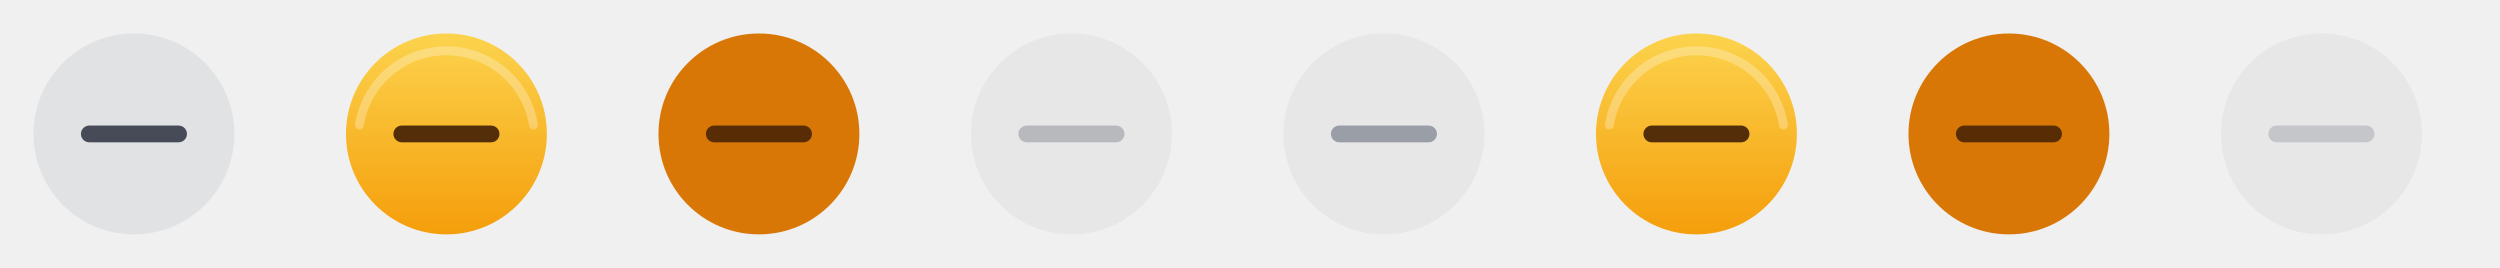
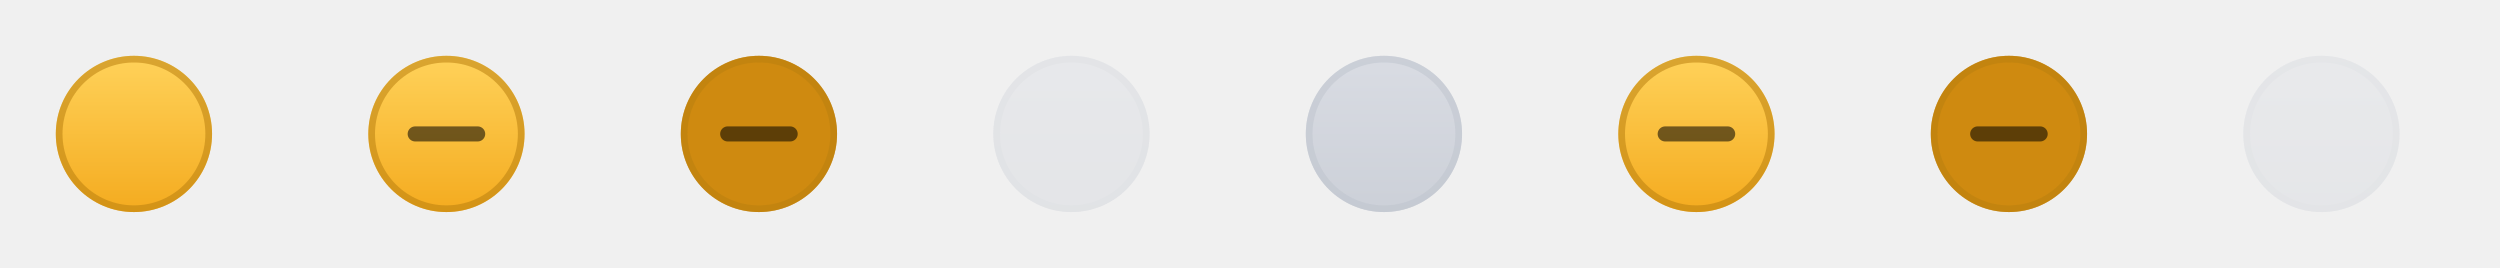
<svg xmlns="http://www.w3.org/2000/svg" width="224" height="24" viewBox="0 0 224 24">
  <defs>
    <linearGradient id="gminimize" x1="0" y1="0" x2="0" y2="1">
-       <stop offset="0" stop-color="#fcd34d" />
-       <stop offset="1" stop-color="#f59e0b" />
+       <stop offset="0" stop-color="#ffd25a" />
+       <stop offset="1" stop-color="#f4ab1f" />
+     </linearGradient>
+     <linearGradient id="iminimize" x1="0" y1="0" x2="0" y2="1">
+       <stop offset="0" stop-color="#d9dce3" />
+       <stop offset="1" stop-color="#ccd0d8" />
    </linearGradient>
  </defs>
  <g id="active-center">
    <g transform="translate(0 0)">
      <rect width="24" height="24" fill="#000000" fill-opacity="0" />
-       <circle cx="12.0" cy="12.0" r="9" fill="#0f172a" fill-opacity="0.065" />
-       <g fill="none" stroke="#111827" stroke-opacity="0.74" stroke-width="1.5" stroke-linecap="round" stroke-linejoin="round">
-         <path d="M8 12h8" />
-       </g>
+       <circle cx="12.0" cy="12.0" r="7" fill="url(#gminimize)" />
+       <circle cx="12.0" cy="12.0" r="6.7" fill="none" stroke="#b9800f" stroke-opacity="0.55" stroke-width="0.6" />
    </g>
  </g>
  <g id="hover-center">
    <g transform="translate(28 0)">
      <rect width="24" height="24" fill="#000000" fill-opacity="0" />
-       <circle cx="12.0" cy="12.0" r="9" fill="url(#gminimize)" />
-       <path d="M4.2 11.2a7.9 7.9 0 0 1 15.6 0" fill="none" stroke="#ffffff" stroke-opacity="0.28" stroke-width="0.8" stroke-linecap="round" />
-       <g fill="none" stroke="#422006" stroke-opacity="0.9" stroke-width="1.5" stroke-linecap="round" stroke-linejoin="round">
-         <path d="M8 12h8" />
+       <circle cx="12.0" cy="12.0" r="7" fill="url(#gminimize)" />
+       <circle cx="12.0" cy="12.0" r="6.7" fill="none" stroke="#b9800f" stroke-opacity="0.55" stroke-width="0.6" />
+       <g fill="none" stroke="#000000" stroke-opacity="0.55" stroke-width="1.35" stroke-linecap="round" stroke-linejoin="round">
+         <path d="M9.2 12h5.6" />
      </g>
    </g>
  </g>
  <g id="pressed-center">
    <g transform="translate(56 0)">
      <rect width="24" height="24" fill="#000000" fill-opacity="0" />
-       <circle cx="12.0" cy="12.0" r="9" fill="#d97706" />
-       <g fill="none" stroke="#422006" stroke-opacity="0.85" stroke-width="1.5" stroke-linecap="round" stroke-linejoin="round">
-         <path d="M8 12h8" />
+       <circle cx="12.0" cy="12.0" r="7" fill="#cf8a10" />
+       <circle cx="12.0" cy="12.0" r="6.7" fill="none" stroke="#b9800f" stroke-opacity="0.55" stroke-width="0.6" />
+       <g fill="none" stroke="#000000" stroke-opacity="0.55" stroke-width="1.35" stroke-linecap="round" stroke-linejoin="round">
+         <path d="M9.2 12h5.6" />
      </g>
    </g>
  </g>
  <g id="deactivated-center">
    <g transform="translate(84 0)">
      <rect width="24" height="24" fill="#000000" fill-opacity="0" />
-       <circle cx="12.0" cy="12.0" r="9" fill="#0f172a" fill-opacity="0.04" />
-       <g fill="none" stroke="#111827" stroke-opacity="0.22" stroke-width="1.5" stroke-linecap="round" stroke-linejoin="round">
-         <path d="M8 12h8" />
+       <g opacity="0.35">
+         <circle cx="12.0" cy="12.0" r="7" fill="url(#iminimize)" />
+         <circle cx="12.0" cy="12.0" r="6.7" fill="none" stroke="#bfc4ce" stroke-opacity="0.55" stroke-width="0.6" />
      </g>
    </g>
  </g>
  <g id="inactive-center">
    <g transform="translate(112 0)">
      <rect width="24" height="24" fill="#000000" fill-opacity="0" />
-       <circle cx="12.0" cy="12.0" r="9" fill="#0f172a" fill-opacity="0.04" />
-       <g fill="none" stroke="#6b7280" stroke-opacity="0.62" stroke-width="1.5" stroke-linecap="round" stroke-linejoin="round">
-         <path d="M8 12h8" />
-       </g>
+       <circle cx="12.0" cy="12.0" r="7" fill="url(#iminimize)" />
+       <circle cx="12.0" cy="12.0" r="6.7" fill="none" stroke="#bfc4ce" stroke-opacity="0.55" stroke-width="0.6" />
    </g>
  </g>
  <g id="hover-inactive-center">
    <g transform="translate(140 0)">
      <rect width="24" height="24" fill="#000000" fill-opacity="0" />
-       <circle cx="12.0" cy="12.0" r="9" fill="url(#gminimize)" />
-       <path d="M4.2 11.2a7.9 7.9 0 0 1 15.6 0" fill="none" stroke="#ffffff" stroke-opacity="0.28" stroke-width="0.8" stroke-linecap="round" />
-       <g fill="none" stroke="#422006" stroke-opacity="0.9" stroke-width="1.5" stroke-linecap="round" stroke-linejoin="round">
-         <path d="M8 12h8" />
+       <circle cx="12.0" cy="12.0" r="7" fill="url(#gminimize)" />
+       <circle cx="12.0" cy="12.0" r="6.7" fill="none" stroke="#b9800f" stroke-opacity="0.55" stroke-width="0.6" />
+       <g fill="none" stroke="#000000" stroke-opacity="0.55" stroke-width="1.35" stroke-linecap="round" stroke-linejoin="round">
+         <path d="M9.2 12h5.6" />
      </g>
    </g>
  </g>
  <g id="pressed-inactive-center">
    <g transform="translate(168 0)">
      <rect width="24" height="24" fill="#000000" fill-opacity="0" />
-       <circle cx="12.0" cy="12.0" r="9" fill="#d97706" />
-       <g fill="none" stroke="#422006" stroke-opacity="0.85" stroke-width="1.5" stroke-linecap="round" stroke-linejoin="round">
-         <path d="M8 12h8" />
+       <circle cx="12.0" cy="12.0" r="7" fill="#cf8a10" />
+       <circle cx="12.0" cy="12.0" r="6.7" fill="none" stroke="#b9800f" stroke-opacity="0.55" stroke-width="0.6" />
+       <g fill="none" stroke="#000000" stroke-opacity="0.55" stroke-width="1.35" stroke-linecap="round" stroke-linejoin="round">
+         <path d="M9.2 12h5.6" />
      </g>
    </g>
  </g>
  <g id="deactivated-inactive-center">
    <g transform="translate(196 0)">
      <rect width="24" height="24" fill="#000000" fill-opacity="0" />
-       <circle cx="12.0" cy="12.0" r="9" fill="#0f172a" fill-opacity="0.04" />
-       <g fill="none" stroke="#111827" stroke-opacity="0.16" stroke-width="1.5" stroke-linecap="round" stroke-linejoin="round">
-         <path d="M8 12h8" />
+       <g opacity="0.3">
+         <circle cx="12.0" cy="12.0" r="7" fill="url(#iminimize)" />
+         <circle cx="12.0" cy="12.0" r="6.7" fill="none" stroke="#bfc4ce" stroke-opacity="0.55" stroke-width="0.6" />
      </g>
    </g>
  </g>
</svg>
